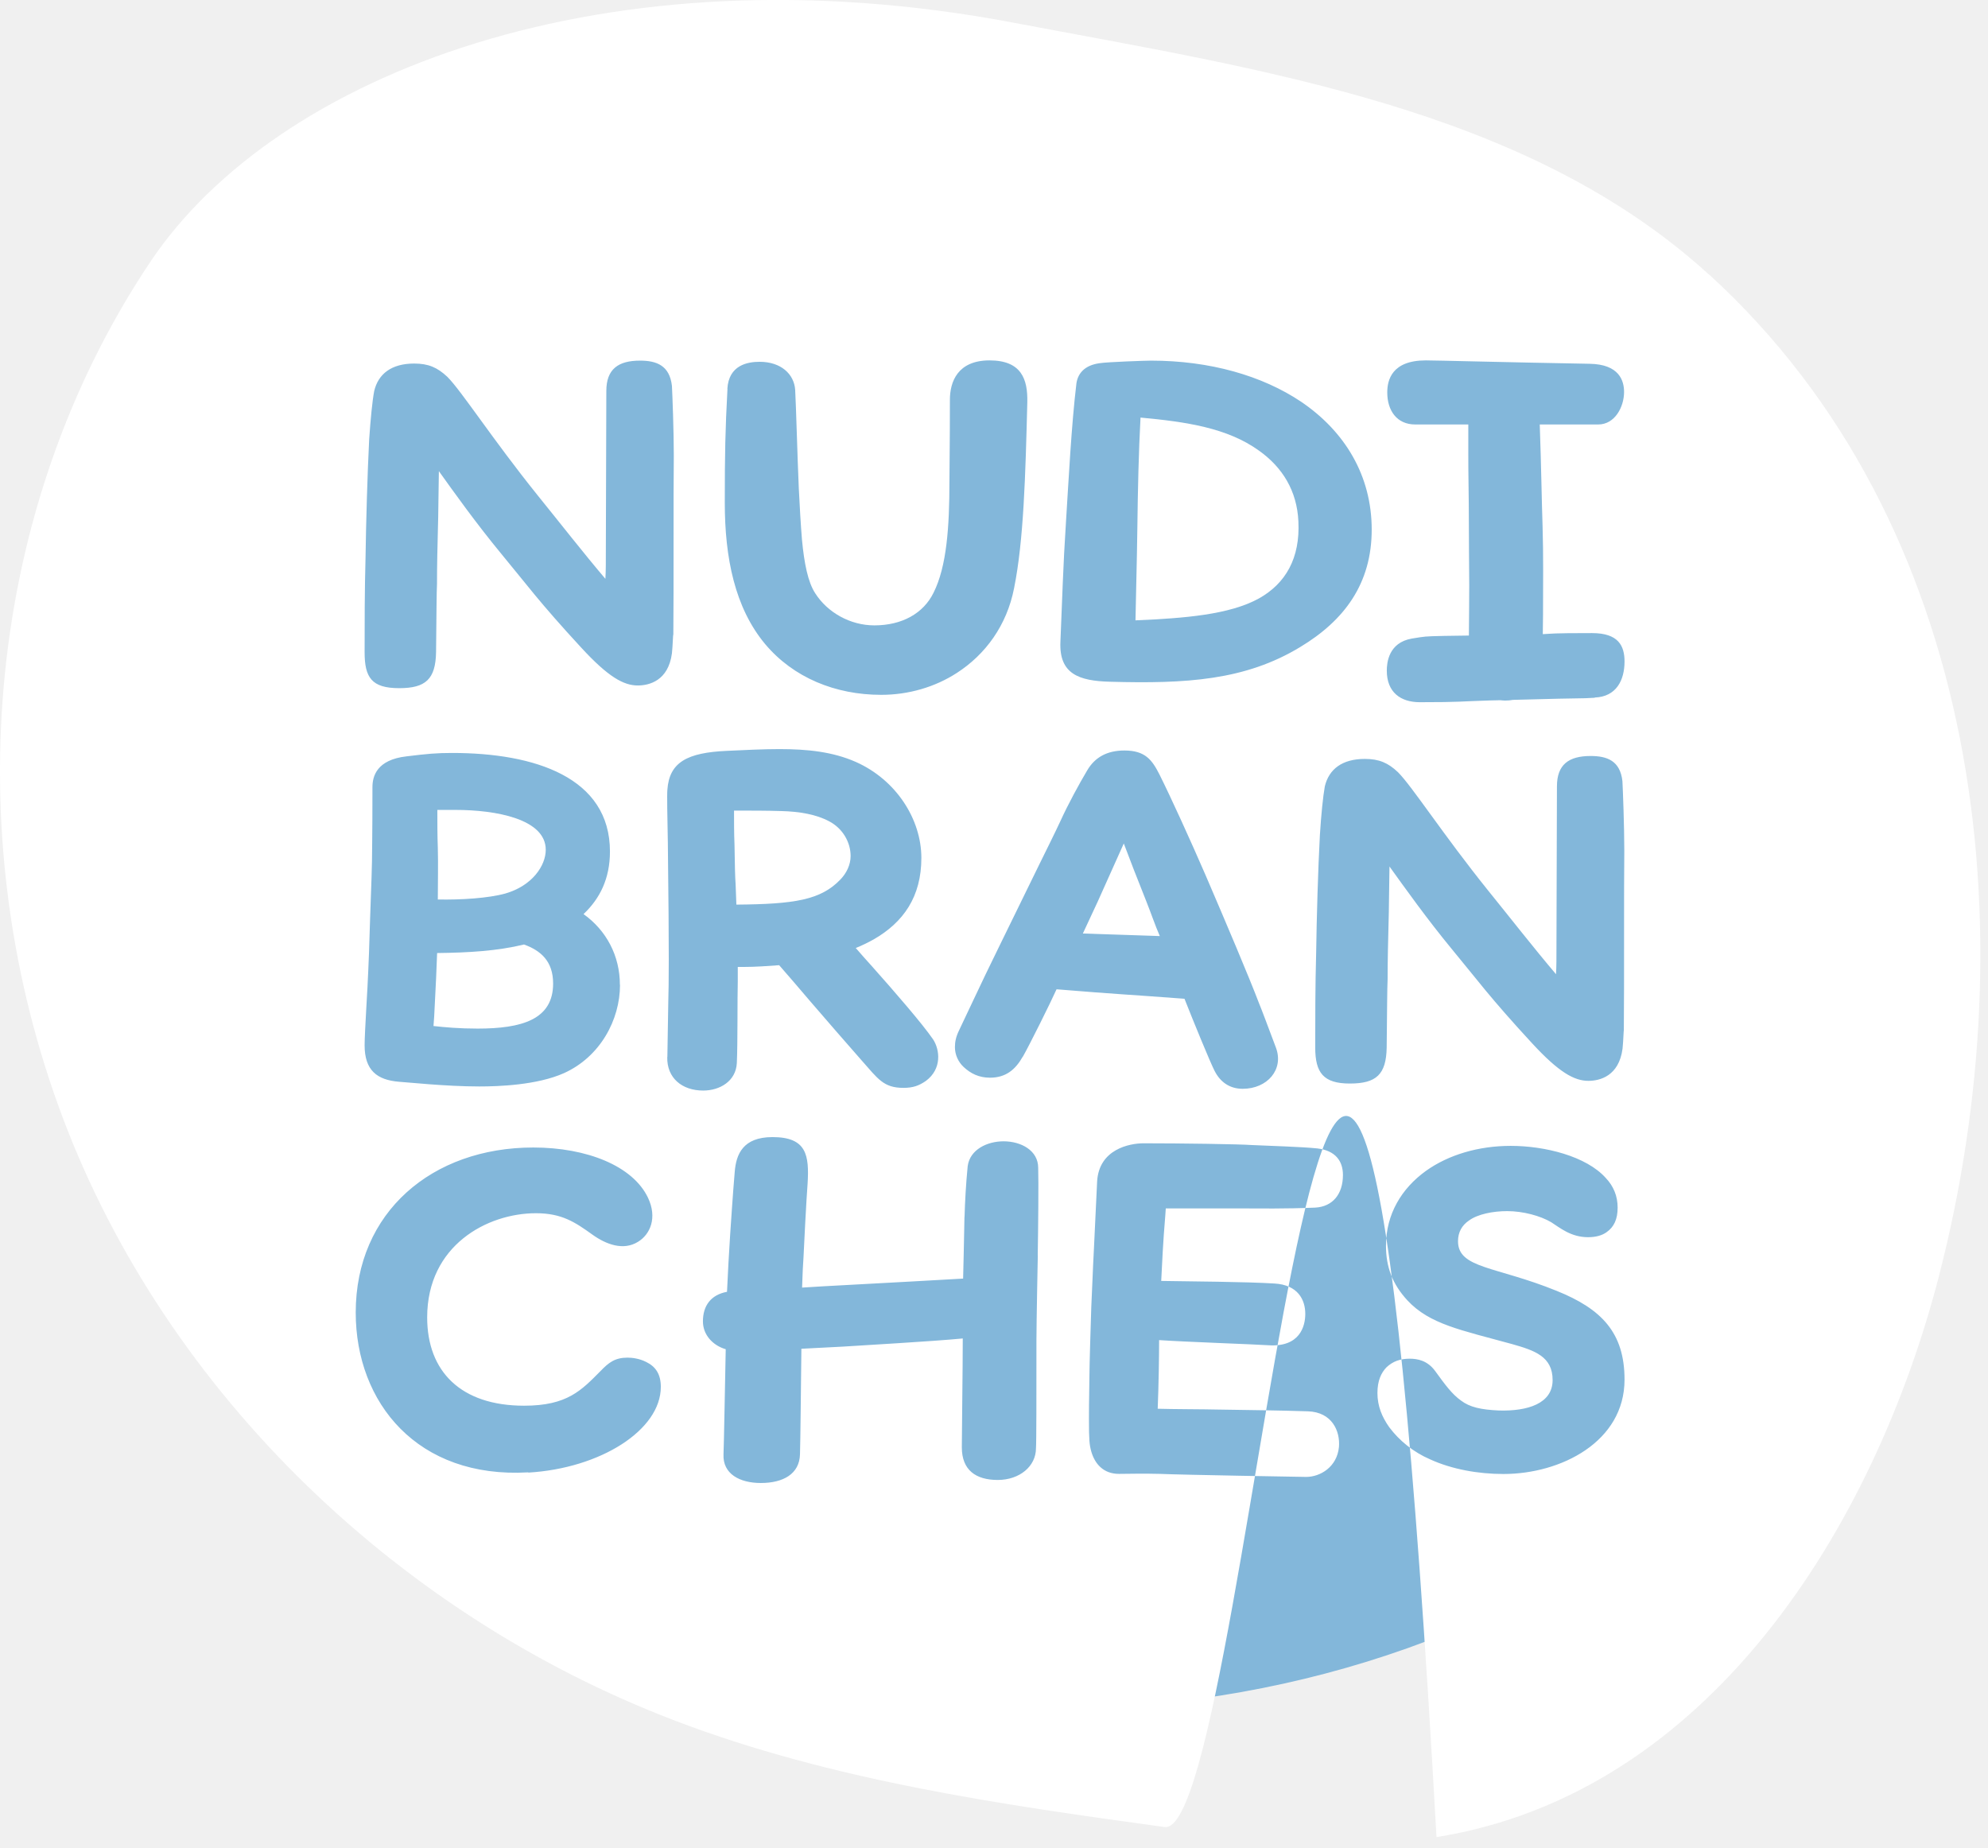
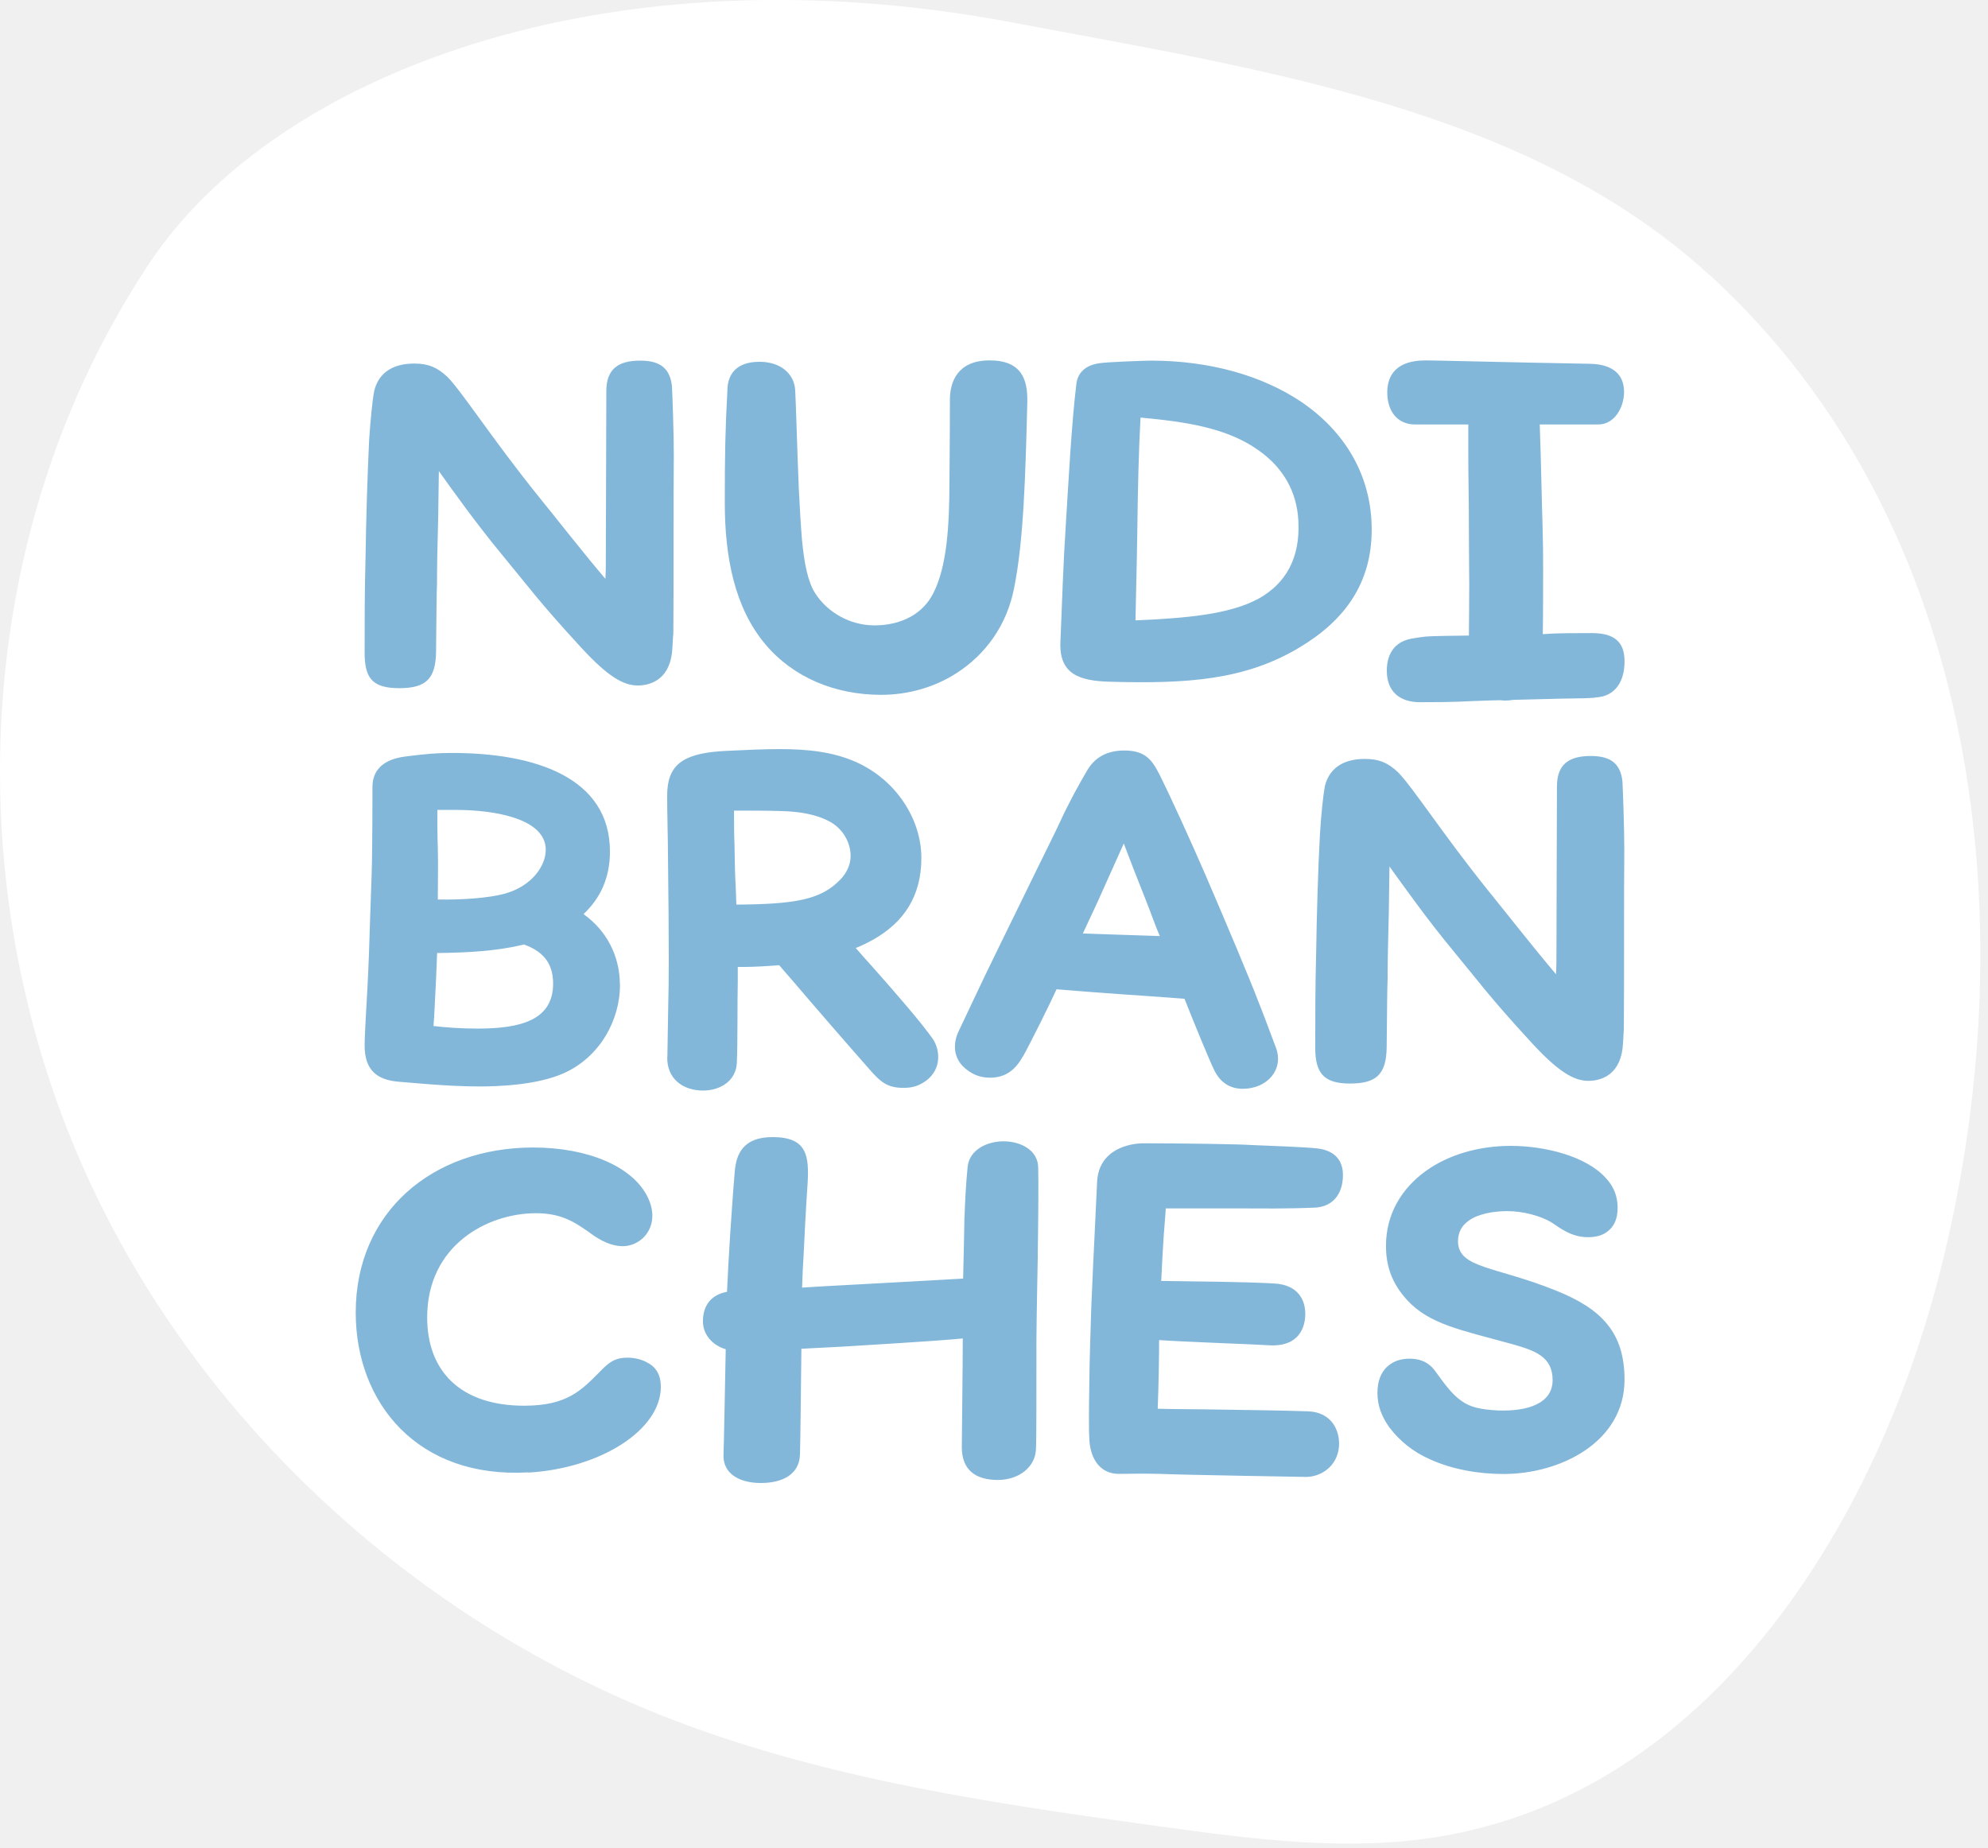
<svg xmlns="http://www.w3.org/2000/svg" viewBox="0 0 170 158" fill="none">
  <path d="M62.769 141.85C98.819 153.99 147.509 140.1 160.989 103.49C170.299 78.21 160.719 47.77 141.499 30.24C128.209 18.12 113.399 14.99 105.979 13.52C75.309 7.45 20.589 13.76 7.759 51.88C-4.171 87.32 20.449 127.59 62.769 141.84V141.85Z" fill="#83B7DA" />
  <path d="M62.979 77.358C67.959 77.318 70.179 76.958 71.849 75.228C72.389 74.678 72.739 73.948 72.739 73.208C72.739 71.998 72.039 70.828 70.909 70.238C69.819 69.648 68.379 69.398 66.819 69.358C65.579 69.318 64.129 69.318 62.769 69.318C62.769 70.268 62.769 71.228 62.809 72.218C62.889 76.688 62.849 73.648 62.969 77.348L62.979 77.358Z" fill="#fff" />
  <path d="M44.809 80.769C42.549 81.32 40.099 81.469 37.379 81.499C37.339 82.749 37.259 84.43 37.189 85.719C37.149 86.669 37.109 87.299 37.069 87.74C38.039 87.85 39.289 87.96 40.839 87.96C44.619 87.96 47.299 87.189 47.299 84.109C47.299 82.2 46.249 81.29 44.809 80.769Z" fill="#fff" />
  <path d="M37.449 76.92C39.429 76.96 41.769 76.81 43.209 76.41C45.509 75.75 46.669 74.03 46.669 72.67C46.669 70.03 42.389 69.26 38.959 69.26H37.399C37.399 70.32 37.399 71.42 37.439 72.49C37.479 73.99 37.439 75.42 37.439 76.93L37.449 76.92Z" fill="#fff" />
  <path d="M96.099 72.129L93.879 77.079L92.599 79.829L99.179 80.049C98.749 79.059 98.479 78.219 98.009 77.039C97.189 74.989 96.649 73.589 96.099 72.129Z" fill="#fff" />
  <path d="M111.029 44.579C110.909 41.979 109.669 39.959 107.649 38.529C104.959 36.589 101.419 36.069 97.529 35.709C97.369 38.679 97.299 41.869 97.259 45.129C97.219 48.249 97.139 50.629 97.099 53.049C101.299 52.869 105.119 52.569 107.649 51.179C109.939 49.899 111.189 47.729 111.029 44.579Z" fill="#fff" />
-   <path d="M146.169 23.509C130.559 9.239 107.919 5.959 86.599 1.929C51.899 -4.631 23.599 6.329 12.849 22.399C-1.251 43.489 -3.541 70.899 4.969 94.499C13.469 118.099 33.289 137.849 57.819 147.179C71.099 152.229 85.409 154.299 99.589 156.239C107.299 157.299 115.159 18.319 122.839 157.099C146.079 153.389 160.259 130.649 165.819 109.069C173.459 79.379 169.459 44.779 146.189 23.509H146.169ZM91.149 44.729C91.379 41.099 91.619 36.329 92.049 32.779C92.169 31.969 92.709 31.239 94.029 31.059C94.729 30.949 97.999 30.839 98.429 30.839C103.449 30.839 107.929 32.119 111.269 34.359C114.999 36.889 117.299 40.669 117.299 45.289C117.299 49.909 114.959 53.059 111.189 55.329C106.479 58.189 101.419 58.479 94.919 58.299C92.269 58.229 90.559 57.639 90.679 54.889C90.839 51.189 90.909 48.359 91.149 44.739V44.729ZM62.199 33.249C62.319 31.229 63.909 30.939 64.959 30.939C66.789 30.939 67.919 31.999 67.999 33.359C68.079 34.829 68.189 39.079 68.309 41.789C68.389 43.369 68.469 44.829 68.579 46.149C68.769 48.169 69.089 49.779 69.709 50.729C70.759 52.379 72.709 53.479 74.769 53.479C77.139 53.479 78.969 52.449 79.829 50.689C80.959 48.449 81.189 45.039 81.189 41.159C81.189 39.729 81.229 38.299 81.229 34.189C81.229 32.649 81.889 30.819 84.619 30.819C87.349 30.819 87.889 32.429 87.849 34.379C87.689 40.689 87.539 46.219 86.719 50.289C86.099 53.479 84.269 55.969 81.819 57.549C79.949 58.759 77.689 59.419 75.359 59.419C71.429 59.419 67.849 57.949 65.439 55.089C62.829 51.969 61.979 47.679 61.979 42.989C61.979 38.739 62.019 36.759 62.209 33.239L62.199 33.249ZM53.019 84.219C53.019 87.229 51.309 90.379 48.229 91.769C45.929 92.799 42.589 92.909 40.989 92.909C38.109 92.909 34.719 92.539 34.139 92.509C32.229 92.359 31.179 91.519 31.179 89.389C31.179 88.289 31.449 84.329 31.489 83.049C31.529 82.349 31.569 81.139 31.649 78.539C31.689 77.069 31.769 75.569 31.809 73.659C31.809 72.929 31.849 71.679 31.849 67.319C31.849 66.399 32.199 64.969 34.769 64.679C36.559 64.459 37.339 64.389 38.659 64.389C45.739 64.389 52.159 66.479 52.159 72.819C52.159 75.129 51.299 76.849 49.899 78.169C51.849 79.559 53.009 81.729 53.009 84.219H53.019ZM45.169 125.909C35.709 126.459 30.419 119.969 30.419 112.239C30.419 103.659 36.959 98.129 45.599 98.129C50.189 98.129 54.119 99.709 55.409 102.419C56.229 104.139 55.599 105.569 54.549 106.199C53.299 106.969 51.829 106.419 50.659 105.579C49.179 104.519 48.049 103.749 45.829 103.749C41.669 103.749 36.529 106.499 36.529 112.659C36.529 117.279 39.409 120.209 44.819 120.209C48.519 120.209 49.719 118.889 51.359 117.239C52.059 116.509 52.599 116.099 53.659 116.099C54.049 116.099 54.669 116.169 55.259 116.469C56.079 116.869 56.509 117.529 56.509 118.599C56.509 122.299 51.329 125.569 45.179 125.929L45.169 125.909ZM54.539 58.619C53.329 58.619 52.009 57.889 49.709 55.389C46.089 51.469 44.999 49.929 42.899 47.399C40.719 44.759 38.809 42.079 37.529 40.289C37.489 42.159 37.489 44.069 37.449 45.169C37.409 46.749 37.369 48.319 37.369 49.939C37.329 50.749 37.329 52.289 37.289 55.769C37.249 58.079 36.399 58.849 34.139 58.849C31.769 58.849 31.179 57.929 31.179 55.769C31.179 53.419 31.179 50.489 31.259 47.629C31.299 44.769 31.419 40.519 31.569 37.579C31.689 35.819 31.839 34.279 31.999 33.439C32.349 31.969 33.479 31.089 35.419 31.089C36.629 31.089 37.399 31.419 38.259 32.229C39.469 33.439 42.109 37.549 45.969 42.349C47.839 44.659 49.899 47.299 51.769 49.499C51.809 48.839 51.809 48.219 51.809 46.639L51.849 33.439C51.849 31.569 52.859 30.839 54.729 30.839C56.129 30.839 57.259 31.239 57.459 32.999C57.499 33.729 57.619 36.889 57.619 38.939C57.579 42.089 57.619 50.339 57.579 54.259C57.539 54.329 57.539 55.099 57.459 55.869C57.149 58.219 55.509 58.619 54.539 58.619ZM57.069 90.379C57.109 88.769 57.109 87.189 57.149 85.579C57.189 84.079 57.229 82.129 57.109 72.019C57.069 70.039 57.029 67.879 57.069 67.549C57.229 65.169 58.779 64.359 62.169 64.209C63.649 64.139 65.279 64.059 66.649 64.059C69.019 64.059 71.199 64.279 73.189 65.159C76.649 66.699 78.789 70.069 78.789 73.369C78.789 76.669 77.269 78.869 74.699 80.339C74.229 80.599 73.729 80.849 73.179 81.069C73.649 81.619 74.149 82.169 74.579 82.649C76.599 84.919 78.859 87.529 79.789 88.879C80.369 89.759 80.569 91.409 79.169 92.439C78.589 92.839 78.079 93.029 77.259 93.029C75.549 93.029 75.079 92.259 73.679 90.679C72.549 89.399 70.569 87.119 69.279 85.619C68.389 84.559 67.449 83.489 66.629 82.539C65.659 82.609 64.609 82.689 63.559 82.689H63.089V83.939C63.049 85.299 63.089 89.179 63.009 90.909C62.929 92.449 61.569 93.259 60.129 93.259C58.339 93.259 57.019 92.199 57.059 90.399L57.069 90.379ZM88.749 107.389C88.749 107.019 88.629 113.179 88.629 114.569C88.629 119.119 88.629 123.439 88.589 123.849C88.589 125.389 87.189 126.559 85.319 126.559C83.449 126.559 82.249 125.719 82.249 123.769C82.249 122.339 82.329 117.099 82.329 114.459C79.609 114.719 73.659 115.049 72.029 115.159C70.899 115.229 69.689 115.269 68.529 115.339C68.489 118.529 68.449 123.189 68.409 124.359C68.369 126.049 66.969 126.819 65.059 126.819C63.269 126.819 61.789 126.049 61.869 124.359C61.909 123.519 61.989 118.709 62.059 115.379C60.929 115.049 60.109 114.129 60.109 112.999C60.109 111.679 60.769 110.729 62.169 110.469C62.249 108.819 62.329 107.169 62.439 105.559C62.479 105.009 62.669 102.039 62.829 100.209C62.949 98.709 63.529 97.239 66.059 97.239C68.979 97.239 69.209 98.779 69.059 101.239C68.979 102.119 68.709 107.329 68.709 107.539C68.669 107.979 68.629 108.929 68.589 110.109L70.379 109.999C76.609 109.669 80.369 109.449 82.359 109.339C82.439 106.369 82.479 103.329 82.479 104.129C82.519 102.739 82.599 101.269 82.749 99.729C82.939 98.299 84.419 97.599 85.819 97.599C87.299 97.599 88.779 98.369 88.779 99.869C88.819 101.009 88.779 105.079 88.739 107.389H88.749ZM87.459 90.359C86.839 91.459 86.019 92.159 84.659 92.159C83.689 92.159 82.989 91.789 82.399 91.239C81.929 90.799 81.659 90.179 81.659 89.549C81.659 89.109 81.739 88.669 82.009 88.119C82.399 87.309 83.959 83.979 84.269 83.349L85.519 80.779C88.559 74.549 86.879 77.989 88.909 73.849C90.509 70.619 90.429 70.729 90.659 70.259C91.359 68.719 92.289 67.029 92.959 65.899C93.619 64.759 94.669 64.179 96.149 64.179C97.939 64.179 98.519 64.989 99.149 66.229C100.159 68.249 101.839 71.949 103.079 74.809C104.829 78.879 106.819 83.569 107.669 85.809C107.829 86.179 108.449 87.829 109.109 89.589C109.809 91.459 108.369 93.109 106.269 93.109C105.179 93.109 104.359 92.559 103.859 91.569C103.469 90.799 102.069 87.389 101.289 85.409C96.389 85.039 95.689 85.039 90.349 84.599C89.839 85.739 88.019 89.399 87.469 90.359H87.459ZM108.969 109.759C110.989 109.869 111.619 111.149 111.619 112.359C111.619 113.419 111.149 115.219 108.469 115.039C107.539 114.969 101.259 114.749 99.119 114.599C99.119 115.989 99.079 118.519 98.999 120.469C100.209 120.509 102.949 120.509 104.149 120.539C106.719 120.579 109.469 120.609 111.849 120.689C113.909 120.759 114.609 122.379 114.499 123.729C114.339 125.449 112.899 126.299 111.689 126.299C111.539 126.299 100.869 126.119 99.189 126.039C97.829 125.999 96.189 126.039 95.689 126.039C94.369 126.039 93.629 125.199 93.319 124.129C93.159 123.539 93.119 123.179 93.119 121.339C93.119 119.499 93.159 118.699 93.159 117.709C93.159 116.829 93.279 112.979 93.319 111.769C93.399 110.229 93.439 108.729 93.549 106.709C93.629 104.799 93.739 102.929 93.819 101.029C93.979 98.279 96.579 97.769 97.789 97.769C101.019 97.769 105.969 97.839 107.059 97.919C108.579 97.989 111.339 98.069 112.659 98.209C114.179 98.389 114.839 99.269 114.839 100.479C114.839 102.129 113.949 103.189 112.469 103.269C109.979 103.379 107.409 103.339 106.589 103.339H99.689L99.649 103.929C99.449 106.279 99.379 107.999 99.299 109.539C101.709 109.579 106.589 109.609 108.959 109.759H108.969ZM128.559 126.049C126.419 126.049 124.159 125.649 122.299 124.799C120.859 124.179 119.649 123.189 118.799 122.049C118.179 121.169 117.789 120.249 117.789 119.119C117.789 118.089 118.099 117.399 118.569 116.919C119.119 116.409 119.739 116.189 120.549 116.189C121.209 116.189 122.069 116.339 122.729 117.249C123.579 118.419 124.169 119.229 124.949 119.779C125.679 120.329 126.619 120.549 128.179 120.619C130.629 120.689 132.769 120.029 132.769 118.019C132.769 116.009 131.249 115.489 129.299 114.939C124.899 113.729 122.259 113.249 120.349 111.199C119.069 109.809 118.519 108.339 118.519 106.539C118.519 103.829 119.849 101.629 121.949 100.119C123.859 98.759 126.419 97.989 129.189 97.989C132.109 97.989 135.649 98.869 137.319 100.739C137.979 101.439 138.329 102.279 138.329 103.269C138.329 104.259 138.019 104.919 137.399 105.359C137.009 105.649 136.469 105.799 135.799 105.799C134.329 105.799 133.389 104.989 132.649 104.519C131.719 103.969 130.239 103.569 128.879 103.569C127.669 103.569 126.349 103.829 125.609 104.379C125.019 104.779 124.679 105.369 124.679 106.139C124.679 108.489 127.909 108.269 133.119 110.389C136.939 111.929 138.919 113.949 138.919 117.979C138.919 123.299 133.469 126.049 128.569 126.049H128.559ZM138.869 88.069C138.829 88.139 138.829 88.909 138.749 89.679C138.439 92.029 136.799 92.429 135.829 92.429C134.619 92.429 133.299 91.699 130.999 89.199C127.379 85.279 126.289 83.739 124.189 81.209C122.009 78.569 120.109 75.889 118.819 74.099C118.779 75.969 118.779 77.879 118.739 78.979C118.699 80.559 118.659 82.129 118.659 83.749C118.619 84.559 118.619 86.099 118.579 89.579C118.539 91.889 117.689 92.659 115.429 92.659C113.169 92.659 112.469 91.739 112.469 89.579C112.469 87.229 112.469 84.299 112.549 81.439C112.589 78.579 112.709 74.329 112.869 71.389C112.979 69.629 113.139 68.089 113.289 67.249C113.639 65.779 114.769 64.899 116.709 64.899C117.919 64.899 118.699 65.229 119.549 66.039C120.759 67.249 123.399 71.359 127.259 76.159C129.129 78.469 131.189 81.109 133.059 83.309C133.099 82.649 133.099 82.029 133.099 80.449L133.139 67.249C133.139 65.379 134.149 64.649 136.019 64.649C137.419 64.649 138.549 65.049 138.739 66.809C138.779 67.539 138.899 70.699 138.899 72.749C138.859 75.899 138.899 84.149 138.859 88.069H138.869ZM136.369 59.669C135.589 59.709 136.009 59.709 133.319 59.749L129.389 59.849C129.169 59.889 128.939 59.909 128.699 59.909C128.549 59.909 128.429 59.889 128.289 59.879L127.419 59.899C124.719 59.979 125.009 60.049 121.409 60.049C119.769 60.049 118.589 59.199 118.589 57.349C118.589 56.659 118.749 54.959 120.719 54.609C121.909 54.419 121.739 54.419 123.499 54.379L125.609 54.349C125.619 52.919 125.639 51.489 125.639 50.039C125.639 49.119 125.599 45.899 125.599 43.109C125.559 40.839 125.559 38.889 125.559 38.889C125.559 38.309 125.559 37.319 125.559 36.299H121.019C119.449 36.299 118.629 35.109 118.629 33.559C118.629 32.499 119.019 30.819 121.929 30.819C122.839 30.819 128.629 30.979 135.929 31.109C138.489 31.149 138.879 32.579 138.879 33.519C138.879 34.789 138.099 36.299 136.669 36.299H131.669C131.799 39.969 131.839 42.999 131.909 44.969C131.989 47.499 131.949 50.029 131.949 52.559C131.949 53.109 131.939 53.669 131.929 54.229C132.849 54.189 132.529 54.139 136.139 54.139C138.389 54.139 138.919 55.219 138.919 56.569C138.919 58.149 138.229 59.579 136.379 59.649L136.369 59.669Z" fill="#fff" />
+   <path d="M146.169 23.509C130.559 9.239 107.919 5.959 86.599 1.929C51.899 -4.631 23.599 6.329 12.849 22.399C-1.251 43.489 -3.541 70.899 4.969 94.499C13.469 118.099 33.289 137.849 57.819 147.179C71.099 152.229 85.409 154.299 99.589 156.239C107.299 157.299 115.159 158.319 122.839 157.099C146.079 153.389 160.259 130.649 165.819 109.069C173.459 79.379 169.459 44.779 146.189 23.509H146.169ZM91.149 44.729C91.379 41.099 91.619 36.329 92.049 32.779C92.169 31.969 92.709 31.239 94.029 31.059C94.729 30.949 97.999 30.839 98.429 30.839C103.449 30.839 107.929 32.119 111.269 34.359C114.999 36.889 117.299 40.669 117.299 45.289C117.299 49.909 114.959 53.059 111.189 55.329C106.479 58.189 101.419 58.479 94.919 58.299C92.269 58.229 90.559 57.639 90.679 54.889C90.839 51.189 90.909 48.359 91.149 44.739V44.729ZM62.199 33.249C62.319 31.229 63.909 30.939 64.959 30.939C66.789 30.939 67.919 31.999 67.999 33.359C68.079 34.829 68.189 39.079 68.309 41.789C68.389 43.369 68.469 44.829 68.579 46.149C68.769 48.169 69.089 49.779 69.709 50.729C70.759 52.379 72.709 53.479 74.769 53.479C77.139 53.479 78.969 52.449 79.829 50.689C80.959 48.449 81.189 45.039 81.189 41.159C81.189 39.729 81.229 38.299 81.229 34.189C81.229 32.649 81.889 30.819 84.619 30.819C87.349 30.819 87.889 32.429 87.849 34.379C87.689 40.689 87.539 46.219 86.719 50.289C86.099 53.479 84.269 55.969 81.819 57.549C79.949 58.759 77.689 59.419 75.359 59.419C71.429 59.419 67.849 57.949 65.439 55.089C62.829 51.969 61.979 47.679 61.979 42.989C61.979 38.739 62.019 36.759 62.209 33.239L62.199 33.249ZM53.019 84.219C53.019 87.229 51.309 90.379 48.229 91.769C45.929 92.799 42.589 92.909 40.989 92.909C38.109 92.909 34.719 92.539 34.139 92.509C32.229 92.359 31.179 91.519 31.179 89.389C31.179 88.289 31.449 84.329 31.489 83.049C31.529 82.349 31.569 81.139 31.649 78.539C31.689 77.069 31.769 75.569 31.809 73.659C31.809 72.929 31.849 71.679 31.849 67.319C31.849 66.399 32.199 64.969 34.769 64.679C36.559 64.459 37.339 64.389 38.659 64.389C45.739 64.389 52.159 66.479 52.159 72.819C52.159 75.129 51.299 76.849 49.899 78.169C51.849 79.559 53.009 81.729 53.009 84.219H53.019ZM45.169 125.909C35.709 126.459 30.419 119.969 30.419 112.239C30.419 103.659 36.959 98.129 45.599 98.129C50.189 98.129 54.119 99.709 55.409 102.419C56.229 104.139 55.599 105.569 54.549 106.199C53.299 106.969 51.829 106.419 50.659 105.579C49.179 104.519 48.049 103.749 45.829 103.749C41.669 103.749 36.529 106.499 36.529 112.659C36.529 117.279 39.409 120.209 44.819 120.209C48.519 120.209 49.719 118.889 51.359 117.239C52.059 116.509 52.599 116.099 53.659 116.099C54.049 116.099 54.669 116.169 55.259 116.469C56.079 116.869 56.509 117.529 56.509 118.599C56.509 122.299 51.329 125.569 45.179 125.929L45.169 125.909ZM54.539 58.619C53.329 58.619 52.009 57.889 49.709 55.389C46.089 51.469 44.999 49.929 42.899 47.399C40.719 44.759 38.809 42.079 37.529 40.289C37.489 42.159 37.489 44.069 37.449 45.169C37.409 46.749 37.369 48.319 37.369 49.939C37.329 50.749 37.329 52.289 37.289 55.769C37.249 58.079 36.399 58.849 34.139 58.849C31.769 58.849 31.179 57.929 31.179 55.769C31.179 53.419 31.179 50.489 31.259 47.629C31.299 44.769 31.419 40.519 31.569 37.579C31.689 35.819 31.839 34.279 31.999 33.439C32.349 31.969 33.479 31.089 35.419 31.089C36.629 31.089 37.399 31.419 38.259 32.229C39.469 33.439 42.109 37.549 45.969 42.349C47.839 44.659 49.899 47.299 51.769 49.499C51.809 48.839 51.809 48.219 51.809 46.639L51.849 33.439C51.849 31.569 52.859 30.839 54.729 30.839C56.129 30.839 57.259 31.239 57.459 32.999C57.499 33.729 57.619 36.889 57.619 38.939C57.579 42.089 57.619 50.339 57.579 54.259C57.539 54.329 57.539 55.099 57.459 55.869C57.149 58.219 55.509 58.619 54.539 58.619ZM57.069 90.379C57.109 88.769 57.109 87.189 57.149 85.579C57.189 84.079 57.229 82.129 57.109 72.019C57.069 70.039 57.029 67.879 57.069 67.549C57.229 65.169 58.779 64.359 62.169 64.209C63.649 64.139 65.279 64.059 66.649 64.059C69.019 64.059 71.199 64.279 73.189 65.159C76.649 66.699 78.789 70.069 78.789 73.369C78.789 76.669 77.269 78.869 74.699 80.339C74.229 80.599 73.729 80.849 73.179 81.069C73.649 81.619 74.149 82.169 74.579 82.649C76.599 84.919 78.859 87.529 79.789 88.879C80.369 89.759 80.569 91.409 79.169 92.439C78.589 92.839 78.079 93.029 77.259 93.029C75.549 93.029 75.079 92.259 73.679 90.679C72.549 89.399 70.569 87.119 69.279 85.619C68.389 84.559 67.449 83.489 66.629 82.539C65.659 82.609 64.609 82.689 63.559 82.689H63.089V83.939C63.049 85.299 63.089 89.179 63.009 90.909C62.929 92.449 61.569 93.259 60.129 93.259C58.339 93.259 57.019 92.199 57.059 90.399L57.069 90.379ZM88.749 107.389C88.749 107.019 88.629 113.179 88.629 114.569C88.629 119.119 88.629 123.439 88.589 123.849C88.589 125.389 87.189 126.559 85.319 126.559C83.449 126.559 82.249 125.719 82.249 123.769C82.249 122.339 82.329 117.099 82.329 114.459C79.609 114.719 73.659 115.049 72.029 115.159C70.899 115.229 69.689 115.269 68.529 115.339C68.489 118.529 68.449 123.189 68.409 124.359C68.369 126.049 66.969 126.819 65.059 126.819C63.269 126.819 61.789 126.049 61.869 124.359C61.909 123.519 61.989 118.709 62.059 115.379C60.929 115.049 60.109 114.129 60.109 112.999C60.109 111.679 60.769 110.729 62.169 110.469C62.249 108.819 62.329 107.169 62.439 105.559C62.479 105.009 62.669 102.039 62.829 100.209C62.949 98.709 63.529 97.239 66.059 97.239C68.979 97.239 69.209 98.779 69.059 101.239C68.979 102.119 68.709 107.329 68.709 107.539C68.669 107.979 68.629 108.929 68.589 110.109L70.379 109.999C76.609 109.669 80.369 109.449 82.359 109.339C82.439 106.369 82.479 103.329 82.479 104.129C82.519 102.739 82.599 101.269 82.749 99.729C82.939 98.299 84.419 97.599 85.819 97.599C87.299 97.599 88.779 98.369 88.779 99.869C88.819 101.009 88.779 105.079 88.739 107.389H88.749ZM87.459 90.359C86.839 91.459 86.019 92.159 84.659 92.159C83.689 92.159 82.989 91.789 82.399 91.239C81.929 90.799 81.659 90.179 81.659 89.549C81.659 89.109 81.739 88.669 82.009 88.119C82.399 87.309 83.959 83.979 84.269 83.349L85.519 80.779C88.559 74.549 86.879 77.989 88.909 73.849C90.509 70.619 90.429 70.729 90.659 70.259C91.359 68.719 92.289 67.029 92.959 65.899C93.619 64.759 94.669 64.179 96.149 64.179C97.939 64.179 98.519 64.989 99.149 66.229C100.159 68.249 101.839 71.949 103.079 74.809C104.829 78.879 106.819 83.569 107.669 85.809C107.829 86.179 108.449 87.829 109.109 89.589C109.809 91.459 108.369 93.109 106.269 93.109C105.179 93.109 104.359 92.559 103.859 91.569C103.469 90.799 102.069 87.389 101.289 85.409C96.389 85.039 95.689 85.039 90.349 84.599C89.839 85.739 88.019 89.399 87.469 90.359H87.459ZM108.969 109.759C110.989 109.869 111.619 111.149 111.619 112.359C111.619 113.419 111.149 115.219 108.469 115.039C107.539 114.969 101.259 114.749 99.119 114.599C99.119 115.989 99.079 118.519 98.999 120.469C100.209 120.509 102.949 120.509 104.149 120.539C106.719 120.579 109.469 120.609 111.849 120.689C113.909 120.759 114.609 122.379 114.499 123.729C114.339 125.449 112.899 126.299 111.689 126.299C111.539 126.299 100.869 126.119 99.189 126.039C97.829 125.999 96.189 126.039 95.689 126.039C94.369 126.039 93.629 125.199 93.319 124.129C93.159 123.539 93.119 123.179 93.119 121.339C93.119 119.499 93.159 118.699 93.159 117.709C93.159 116.829 93.279 112.979 93.319 111.769C93.399 110.229 93.439 108.729 93.549 106.709C93.629 104.799 93.739 102.929 93.819 101.029C93.979 98.279 96.579 97.769 97.789 97.769C101.019 97.769 105.969 97.839 107.059 97.919C108.579 97.989 111.339 98.069 112.659 98.209C114.179 98.389 114.839 99.269 114.839 100.479C114.839 102.129 113.949 103.189 112.469 103.269C109.979 103.379 107.409 103.339 106.589 103.339H99.689L99.649 103.929C99.449 106.279 99.379 107.999 99.299 109.539C101.709 109.579 106.589 109.609 108.959 109.759H108.969ZM128.559 126.049C126.419 126.049 124.159 125.649 122.299 124.799C120.859 124.179 119.649 123.189 118.799 122.049C118.179 121.169 117.789 120.249 117.789 119.119C117.789 118.089 118.099 117.399 118.569 116.919C119.119 116.409 119.739 116.189 120.549 116.189C121.209 116.189 122.069 116.339 122.729 117.249C123.579 118.419 124.169 119.229 124.949 119.779C125.679 120.329 126.619 120.549 128.179 120.619C130.629 120.689 132.769 120.029 132.769 118.019C132.769 116.009 131.249 115.489 129.299 114.939C124.899 113.729 122.259 113.249 120.349 111.199C119.069 109.809 118.519 108.339 118.519 106.539C118.519 103.829 119.849 101.629 121.949 100.119C123.859 98.759 126.419 97.989 129.189 97.989C132.109 97.989 135.649 98.869 137.319 100.739C137.979 101.439 138.329 102.279 138.329 103.269C138.329 104.259 138.019 104.919 137.399 105.359C137.009 105.649 136.469 105.799 135.799 105.799C134.329 105.799 133.389 104.989 132.649 104.519C131.719 103.969 130.239 103.569 128.879 103.569C127.669 103.569 126.349 103.829 125.609 104.379C125.019 104.779 124.679 105.369 124.679 106.139C124.679 108.489 127.909 108.269 133.119 110.389C136.939 111.929 138.919 113.949 138.919 117.979C138.919 123.299 133.469 126.049 128.569 126.049H128.559ZM138.869 88.069C138.829 88.139 138.829 88.909 138.749 89.679C138.439 92.029 136.799 92.429 135.829 92.429C134.619 92.429 133.299 91.699 130.999 89.199C127.379 85.279 126.289 83.739 124.189 81.209C122.009 78.569 120.109 75.889 118.819 74.099C118.779 75.969 118.779 77.879 118.739 78.979C118.699 80.559 118.659 82.129 118.659 83.749C118.619 84.559 118.619 86.099 118.579 89.579C118.539 91.889 117.689 92.659 115.429 92.659C113.169 92.659 112.469 91.739 112.469 89.579C112.469 87.229 112.469 84.299 112.549 81.439C112.589 78.579 112.709 74.329 112.869 71.389C112.979 69.629 113.139 68.089 113.289 67.249C113.639 65.779 114.769 64.899 116.709 64.899C117.919 64.899 118.699 65.229 119.549 66.039C120.759 67.249 123.399 71.359 127.259 76.159C129.129 78.469 131.189 81.109 133.059 83.309C133.099 82.649 133.099 82.029 133.099 80.449L133.139 67.249C133.139 65.379 134.149 64.649 136.019 64.649C137.419 64.649 138.549 65.049 138.739 66.809C138.779 67.539 138.899 70.699 138.899 72.749C138.859 75.899 138.899 84.149 138.859 88.069H138.869ZM136.369 59.669C135.589 59.709 136.009 59.709 133.319 59.749L129.389 59.849C129.169 59.889 128.939 59.909 128.699 59.909C128.549 59.909 128.429 59.889 128.289 59.879L127.419 59.899C124.719 59.979 125.009 60.049 121.409 60.049C119.769 60.049 118.589 59.199 118.589 57.349C118.589 56.659 118.749 54.959 120.719 54.609C121.909 54.419 121.739 54.419 123.499 54.379L125.609 54.349C125.619 52.919 125.639 51.489 125.639 50.039C125.639 49.119 125.599 45.899 125.599 43.109C125.559 40.839 125.559 38.889 125.559 38.889C125.559 38.309 125.559 37.319 125.559 36.299H121.019C119.449 36.299 118.629 35.109 118.629 33.559C118.629 32.499 119.019 30.819 121.929 30.819C122.839 30.819 128.629 30.979 135.929 31.109C138.489 31.149 138.879 32.579 138.879 33.519C138.879 34.789 138.099 36.299 136.669 36.299H131.669C131.799 39.969 131.839 42.999 131.909 44.969C131.989 47.499 131.949 50.029 131.949 52.559C131.949 53.109 131.939 53.669 131.929 54.229C132.849 54.189 132.529 54.139 136.139 54.139C138.389 54.139 138.919 55.219 138.919 56.569C138.919 58.149 138.229 59.579 136.379 59.649L136.369 59.669Z" fill="#fff" />
</svg>
